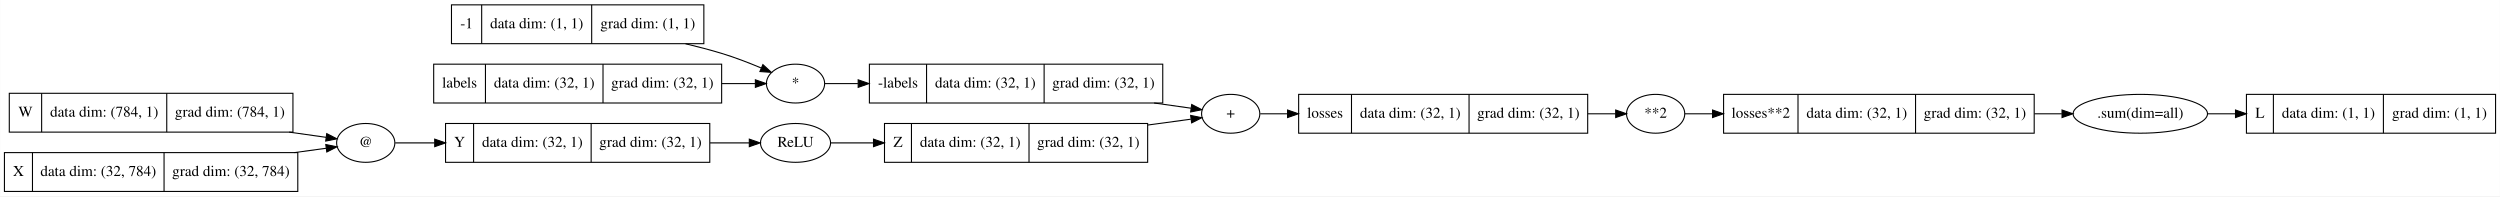
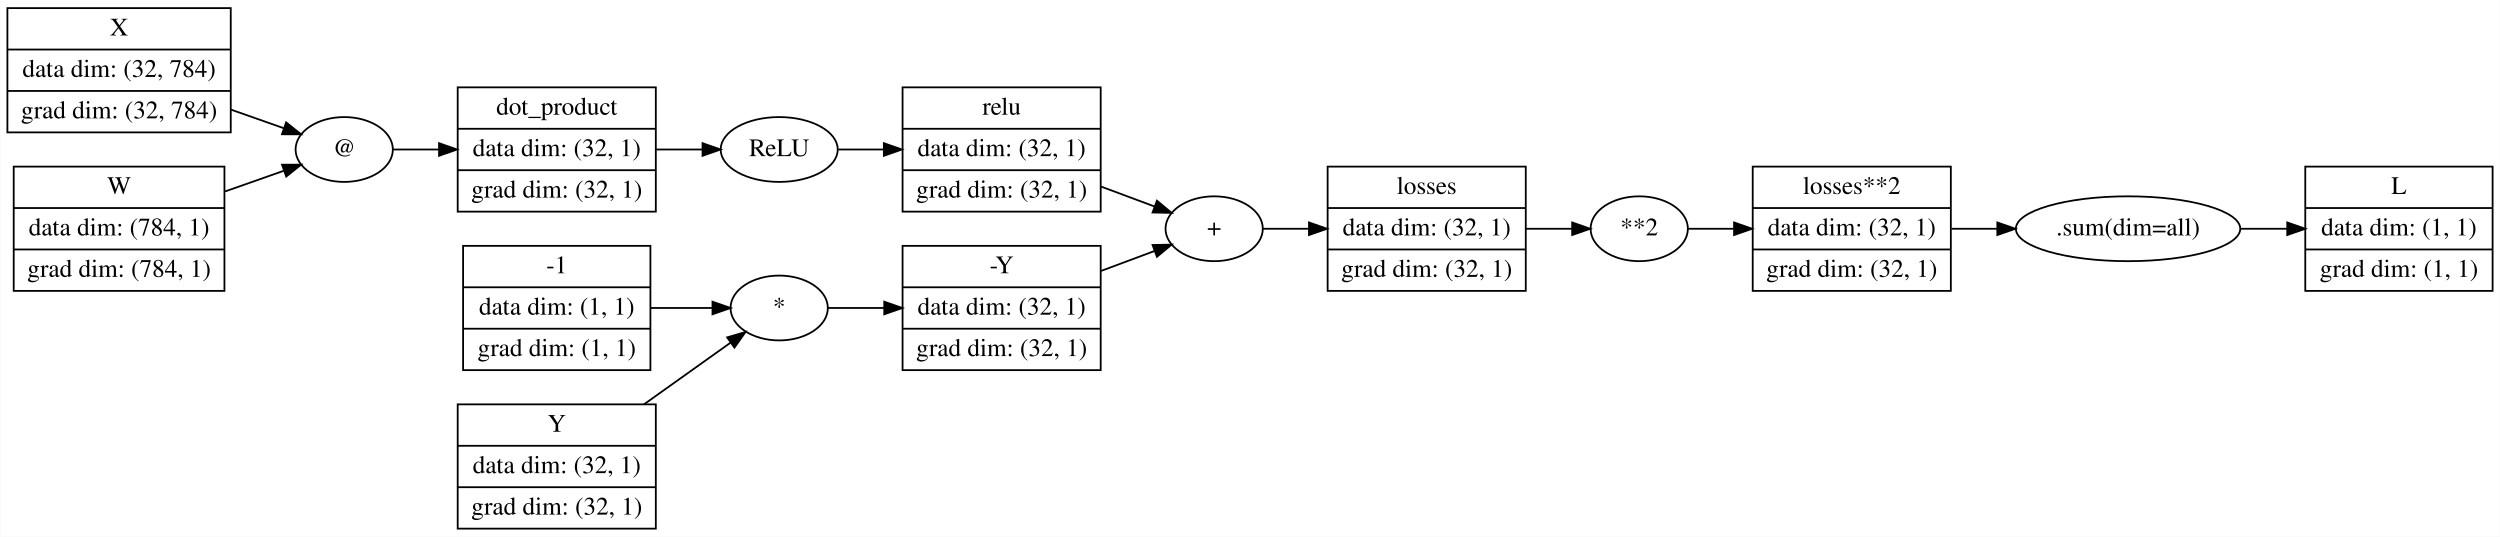
- <svg xmlns="http://www.w3.org/2000/svg" width="2318pt" height="182pt" viewBox="0.00 0.00 2317.78 182.00">
-   <g id="graph0" class="graph" transform="scale(1 1) rotate(0) translate(4 178)">
-     <polygon fill="#ffffff" stroke="transparent" points="-4,4 -4,-178 2313.783,-178 2313.783,4 -4,4" />
+ <svg xmlns="http://www.w3.org/2000/svg" width="1388pt" height="298pt" viewBox="0.00 0.00 1387.78 298.00">
+   <g id="graph0" class="graph" transform="scale(1 1) rotate(0) translate(4 294)">
+     <polygon fill="#ffffff" stroke="transparent" points="-4,4 -4,-294 1383.783,-294 1383.783,4 -4,4" />
    <g id="node1" class="node">
-       <polygon fill="none" stroke="#000000" points="815.994,-27.5 815.994,-63.5 1059.994,-63.5 1059.994,-27.5 815.994,-27.5" />
-       <text text-anchor="middle" x="828.494" y="-41.8" font-family="Times,serif" font-size="14.00" fill="#000000">Z</text>
-       <polyline fill="none" stroke="#000000" points="840.994,-27.5 840.994,-63.5 " />
-       <text text-anchor="middle" x="895.494" y="-41.8" font-family="Times,serif" font-size="14.00" fill="#000000">data dim: (32, 1)</text>
-       <polyline fill="none" stroke="#000000" points="949.994,-27.5 949.994,-63.5 " />
-       <text text-anchor="middle" x="1004.994" y="-41.8" font-family="Times,serif" font-size="14.00" fill="#000000">grad dim: (32, 1)</text>
+       <polygon fill="none" stroke="#000000" points="0,-220.5 0,-289.5 124,-289.5 124,-220.5 0,-220.5" />
+       <text text-anchor="middle" x="62" y="-274.3" font-family="Times,serif" font-size="14.00" fill="#000000">X</text>
+       <polyline fill="none" stroke="#000000" points="0,-266.5 124,-266.5 " />
+       <text text-anchor="middle" x="62" y="-251.3" font-family="Times,serif" font-size="14.00" fill="#000000">data dim: (32, 784)</text>
+       <polyline fill="none" stroke="#000000" points="0,-243.5 124,-243.5 " />
+       <text text-anchor="middle" x="62" y="-228.3" font-family="Times,serif" font-size="14.00" fill="#000000">grad dim: (32, 784)</text>
+     </g>
+     <g id="node6" class="node">
+       <ellipse fill="none" stroke="#000000" cx="187" cy="-211" rx="27" ry="18" />
+       <text text-anchor="middle" x="187" y="-207.3" font-family="Times,serif" font-size="14.00" fill="#000000">@</text>
+     </g>
+     <g id="edge8" class="edge">
+       <path fill="none" stroke="#000000" d="M124.134,-233.129C134.195,-229.587 144.269,-226.041 153.312,-222.858" />
+       <polygon fill="#000000" stroke="#000000" points="154.759,-226.06 163.029,-219.438 152.435,-219.457 154.759,-226.06" />
+     </g>
+     <g id="node2" class="node">
+       <polygon fill="none" stroke="#000000" points="253,-88.5 253,-157.5 357,-157.5 357,-88.5 253,-88.5" />
+       <text text-anchor="middle" x="305" y="-142.3" font-family="Times,serif" font-size="14.00" fill="#000000">-1</text>
+       <polyline fill="none" stroke="#000000" points="253,-134.5 357,-134.5 " />
+       <text text-anchor="middle" x="305" y="-119.3" font-family="Times,serif" font-size="14.00" fill="#000000">data dim: (1, 1)</text>
+       <polyline fill="none" stroke="#000000" points="253,-111.5 357,-111.5 " />
+       <text text-anchor="middle" x="305" y="-96.3" font-family="Times,serif" font-size="14.00" fill="#000000">grad dim: (1, 1)</text>
+     </g>
+     <g id="node12" class="node">
+       <ellipse fill="none" stroke="#000000" cx="428.497" cy="-123" rx="27" ry="18" />
+       <text text-anchor="middle" x="428.497" y="-119.3" font-family="Times,serif" font-size="14.00" fill="#000000">*</text>
+     </g>
+     <g id="edge13" class="edge">
+       <path fill="none" stroke="#000000" d="M357.016,-123C368.486,-123 380.416,-123 391.168,-123" />
+       <polygon fill="#000000" stroke="#000000" points="391.467,-126.5 401.467,-123 391.467,-119.5 391.467,-126.5" />
+     </g>
+     <g id="node3" class="node">
+       <polygon fill="none" stroke="#000000" points="968.994,-132.5 968.994,-201.5 1078.994,-201.5 1078.994,-132.5 968.994,-132.5" />
+       <text text-anchor="middle" x="1023.994" y="-186.3" font-family="Times,serif" font-size="14.00" fill="#000000">losses**2</text>
+       <polyline fill="none" stroke="#000000" points="968.994,-178.5 1078.994,-178.5 " />
+       <text text-anchor="middle" x="1023.994" y="-163.3" font-family="Times,serif" font-size="14.00" fill="#000000">data dim: (32, 1)</text>
+       <polyline fill="none" stroke="#000000" points="968.994,-155.5 1078.994,-155.5 " />
+       <text text-anchor="middle" x="1023.994" y="-140.3" font-family="Times,serif" font-size="14.00" fill="#000000">grad dim: (32, 1)</text>
+     </g>
+     <g id="node16" class="node">
+       <ellipse fill="none" stroke="#000000" cx="1177.389" cy="-167" rx="62.289" ry="18" />
+       <text text-anchor="middle" x="1177.389" y="-163.3" font-family="Times,serif" font-size="14.00" fill="#000000">.sum(dim=all)</text>
+     </g>
+     <g id="edge10" class="edge">
+       <path fill="none" stroke="#000000" d="M1079.373,-167C1087.549,-167 1096.075,-167 1104.539,-167" />
+       <polygon fill="#000000" stroke="#000000" points="1104.804,-170.5 1114.804,-167 1104.804,-163.5 1104.804,-170.5" />
+     </g>
+     <g id="node4" class="node">
+       <ellipse fill="none" stroke="#000000" cx="905.994" cy="-167" rx="27" ry="18" />
+       <text text-anchor="middle" x="905.994" y="-163.3" font-family="Times,serif" font-size="14.00" fill="#000000">**2</text>
+     </g>
+     <g id="edge1" class="edge">
+       <path fill="none" stroke="#000000" d="M933.066,-167C940.778,-167 949.532,-167 958.488,-167" />
+       <polygon fill="#000000" stroke="#000000" points="958.641,-170.5 968.641,-167 958.641,-163.5 958.641,-170.5" />
    </g>
    <g id="node5" class="node">
-       <ellipse fill="none" stroke="#000000" cx="1136.994" cy="-72.5" rx="27" ry="18" />
-       <text text-anchor="middle" x="1136.994" y="-68.8" font-family="Times,serif" font-size="14.00" fill="#000000">+</text>
+       <polygon fill="none" stroke="#000000" points="250,-176.5 250,-245.5 360,-245.5 360,-176.5 250,-176.5" />
+       <text text-anchor="middle" x="305" y="-230.3" font-family="Times,serif" font-size="14.00" fill="#000000">dot_product</text>
+       <polyline fill="none" stroke="#000000" points="250,-222.5 360,-222.5 " />
+       <text text-anchor="middle" x="305" y="-207.3" font-family="Times,serif" font-size="14.00" fill="#000000">data dim: (32, 1)</text>
+       <polyline fill="none" stroke="#000000" points="250,-199.5 360,-199.5 " />
+       <text text-anchor="middle" x="305" y="-184.3" font-family="Times,serif" font-size="14.00" fill="#000000">grad dim: (32, 1)</text>
+     </g>
+     <g id="node14" class="node">
+       <ellipse fill="none" stroke="#000000" cx="428.497" cy="-211" rx="32.494" ry="18" />
+       <text text-anchor="middle" x="428.497" y="-207.3" font-family="Times,serif" font-size="14.00" fill="#000000">ReLU</text>
    </g>
    <g id="edge15" class="edge">
-       <path fill="none" stroke="#000000" d="M1060.056,-62.061C1074.469,-64.017 1088.216,-65.882 1099.998,-67.481" />
-       <polygon fill="#000000" stroke="#000000" points="1099.849,-70.992 1110.229,-68.868 1100.79,-64.056 1099.849,-70.992" />
+       <path fill="none" stroke="#000000" d="M360.247,-211C368.826,-211 377.575,-211 385.821,-211" />
+       <polygon fill="#000000" stroke="#000000" points="385.946,-214.5 395.946,-211 385.946,-207.5 385.946,-214.5" />
    </g>
-     <g id="node2" class="node">
-       <ellipse fill="none" stroke="#000000" cx="733.497" cy="-45.5" rx="32.494" ry="18" />
-       <text text-anchor="middle" x="733.497" y="-41.8" font-family="Times,serif" font-size="14.00" fill="#000000">ReLU</text>
+     <g id="edge2" class="edge">
+       <path fill="none" stroke="#000000" d="M214.072,-211C221.784,-211 230.537,-211 239.494,-211" />
+       <polygon fill="#000000" stroke="#000000" points="239.647,-214.5 249.647,-211 239.647,-207.5 239.647,-214.5" />
    </g>
-     <g id="edge1" class="edge">
-       <path fill="none" stroke="#000000" d="M766.353,-45.5C777.728,-45.5 791.273,-45.5 805.692,-45.5" />
-       <polygon fill="#000000" stroke="#000000" points="805.799,-49 815.799,-45.5 805.799,-42 805.799,-49" />
+     <g id="node7" class="node">
+       <polygon fill="none" stroke="#000000" points="3.5,-132.5 3.5,-201.5 120.5,-201.5 120.5,-132.5 3.5,-132.5" />
+       <text text-anchor="middle" x="62" y="-186.3" font-family="Times,serif" font-size="14.00" fill="#000000">W</text>
+       <polyline fill="none" stroke="#000000" points="3.5,-178.5 120.5,-178.5 " />
+       <text text-anchor="middle" x="62" y="-163.3" font-family="Times,serif" font-size="14.00" fill="#000000">data dim: (784, 1)</text>
+       <polyline fill="none" stroke="#000000" points="3.5,-155.5 120.5,-155.5 " />
+       <text text-anchor="middle" x="62" y="-140.3" font-family="Times,serif" font-size="14.00" fill="#000000">grad dim: (784, 1)</text>
    </g>
-     <g id="node3" class="node">
-       <polygon fill="none" stroke="#000000" points="4.5,-55.5 4.5,-91.5 267.5,-91.5 267.5,-55.5 4.5,-55.5" />
-       <text text-anchor="middle" x="19.5" y="-69.8" font-family="Times,serif" font-size="14.00" fill="#000000">W</text>
-       <polyline fill="none" stroke="#000000" points="34.5,-55.5 34.5,-91.5 " />
-       <text text-anchor="middle" x="92.5" y="-69.8" font-family="Times,serif" font-size="14.00" fill="#000000">data dim: (784, 1)</text>
-       <polyline fill="none" stroke="#000000" points="150.5,-55.5 150.5,-91.5 " />
-       <text text-anchor="middle" x="209" y="-69.8" font-family="Times,serif" font-size="14.00" fill="#000000">grad dim: (784, 1)</text>
+     <g id="edge14" class="edge">
+       <path fill="none" stroke="#000000" d="M120.84,-187.712C132.048,-191.657 143.413,-195.657 153.488,-199.204" />
+       <polygon fill="#000000" stroke="#000000" points="152.484,-202.561 163.079,-202.58 154.808,-195.958 152.484,-202.561" />
    </g>
-     <g id="node12" class="node">
-       <ellipse fill="none" stroke="#000000" cx="335" cy="-45.5" rx="27" ry="18" />
-       <text text-anchor="middle" x="335" y="-41.8" font-family="Times,serif" font-size="14.00" fill="#000000">@</text>
+     <g id="node8" class="node">
+       <polygon fill="none" stroke="#000000" points="732.994,-132.5 732.994,-201.5 842.994,-201.5 842.994,-132.5 732.994,-132.5" />
+       <text text-anchor="middle" x="787.994" y="-186.3" font-family="Times,serif" font-size="14.00" fill="#000000">losses</text>
+       <polyline fill="none" stroke="#000000" points="732.994,-178.5 842.994,-178.5 " />
+       <text text-anchor="middle" x="787.994" y="-163.3" font-family="Times,serif" font-size="14.00" fill="#000000">data dim: (32, 1)</text>
+       <polyline fill="none" stroke="#000000" points="732.994,-155.5 842.994,-155.5 " />
+       <text text-anchor="middle" x="787.994" y="-140.3" font-family="Times,serif" font-size="14.00" fill="#000000">grad dim: (32, 1)</text>
+     </g>
+     <g id="edge11" class="edge">
+       <path fill="none" stroke="#000000" d="M843.194,-167C851.785,-167 860.485,-167 868.559,-167" />
+       <polygon fill="#000000" stroke="#000000" points="868.753,-170.5 878.753,-167 868.752,-163.5 868.753,-170.5" />
+     </g>
+     <g id="node9" class="node">
+       <ellipse fill="none" stroke="#000000" cx="669.994" cy="-167" rx="27" ry="18" />
+       <text text-anchor="middle" x="669.994" y="-163.3" font-family="Times,serif" font-size="14.00" fill="#000000">+</text>
+     </g>
+     <g id="edge3" class="edge">
+       <path fill="none" stroke="#000000" d="M697.066,-167C704.778,-167 713.532,-167 722.488,-167" />
+       <polygon fill="#000000" stroke="#000000" points="722.641,-170.5 732.641,-167 722.641,-163.5 722.641,-170.5" />
+     </g>
+     <g id="node10" class="node">
+       <polygon fill="none" stroke="#000000" points="250,-.5 250,-69.5 360,-69.5 360,-.5 250,-.5" />
+       <text text-anchor="middle" x="305" y="-54.3" font-family="Times,serif" font-size="14.00" fill="#000000">Y</text>
+       <polyline fill="none" stroke="#000000" points="250,-46.5 360,-46.5 " />
+       <text text-anchor="middle" x="305" y="-31.3" font-family="Times,serif" font-size="14.00" fill="#000000">data dim: (32, 1)</text>
+       <polyline fill="none" stroke="#000000" points="250,-23.5 360,-23.5 " />
+       <text text-anchor="middle" x="305" y="-8.3" font-family="Times,serif" font-size="14.00" fill="#000000">grad dim: (32, 1)</text>
+     </g>
+     <g id="edge12" class="edge">
+       <path fill="none" stroke="#000000" d="M353.455,-69.527C369.795,-81.171 387.44,-93.744 401.512,-103.771" />
+       <polygon fill="#000000" stroke="#000000" points="399.593,-106.701 409.768,-109.654 403.655,-101.001 399.593,-106.701" />
+     </g>
+     <g id="node11" class="node">
+       <polygon fill="none" stroke="#000000" points="496.994,-88.5 496.994,-157.5 606.994,-157.5 606.994,-88.5 496.994,-88.5" />
+       <text text-anchor="middle" x="551.994" y="-142.3" font-family="Times,serif" font-size="14.00" fill="#000000">-Y</text>
+       <polyline fill="none" stroke="#000000" points="496.994,-134.5 606.994,-134.5 " />
+       <text text-anchor="middle" x="551.994" y="-119.3" font-family="Times,serif" font-size="14.00" fill="#000000">data dim: (32, 1)</text>
+       <polyline fill="none" stroke="#000000" points="496.994,-111.5 606.994,-111.5 " />
+       <text text-anchor="middle" x="551.994" y="-96.3" font-family="Times,serif" font-size="14.00" fill="#000000">grad dim: (32, 1)</text>
    </g>
    <g id="edge7" class="edge">
-       <path fill="none" stroke="#000000" d="M263.999,-55.49C276.319,-53.757 288.002,-52.113 298.201,-50.678" />
-       <polygon fill="#000000" stroke="#000000" points="298.842,-54.122 308.257,-49.263 297.867,-47.19 298.842,-54.122" />
-     </g>
-     <g id="node4" class="node">
-       <polygon fill="none" stroke="#000000" points="1199.994,-54.5 1199.994,-90.5 1467.994,-90.5 1467.994,-54.5 1199.994,-54.5" />
-       <text text-anchor="middle" x="1224.494" y="-68.8" font-family="Times,serif" font-size="14.00" fill="#000000">losses</text>
-       <polyline fill="none" stroke="#000000" points="1248.994,-54.5 1248.994,-90.5 " />
-       <text text-anchor="middle" x="1303.494" y="-68.8" font-family="Times,serif" font-size="14.00" fill="#000000">data dim: (32, 1)</text>
-       <polyline fill="none" stroke="#000000" points="1357.994,-54.5 1357.994,-90.5 " />
-       <text text-anchor="middle" x="1412.994" y="-68.8" font-family="Times,serif" font-size="14.00" fill="#000000">grad dim: (32, 1)</text>
-     </g>
-     <g id="node14" class="node">
-       <ellipse fill="none" stroke="#000000" cx="1530.994" cy="-72.5" rx="27" ry="18" />
-       <text text-anchor="middle" x="1530.994" y="-68.8" font-family="Times,serif" font-size="14.00" fill="#000000">**2</text>
-     </g>
-     <g id="edge12" class="edge">
-       <path fill="none" stroke="#000000" d="M1468.121,-72.5C1477.301,-72.5 1486.004,-72.5 1493.845,-72.5" />
-       <polygon fill="#000000" stroke="#000000" points="1493.967,-76 1503.967,-72.5 1493.967,-69 1493.967,-76" />
-     </g>
-     <g id="edge2" class="edge">
-       <path fill="none" stroke="#000000" d="M1164.386,-72.5C1171.762,-72.5 1180.277,-72.5 1189.484,-72.5" />
-       <polygon fill="#000000" stroke="#000000" points="1189.724,-76 1199.724,-72.5 1189.724,-69 1189.724,-76" />
-     </g>
-     <g id="node6" class="node">
-       <polygon fill="none" stroke="#000000" points="801.994,-82.5 801.994,-118.5 1073.994,-118.5 1073.994,-82.5 801.994,-82.5" />
-       <text text-anchor="middle" x="828.494" y="-96.8" font-family="Times,serif" font-size="14.00" fill="#000000">-labels</text>
-       <polyline fill="none" stroke="#000000" points="854.994,-82.5 854.994,-118.5 " />
-       <text text-anchor="middle" x="909.494" y="-96.8" font-family="Times,serif" font-size="14.00" fill="#000000">data dim: (32, 1)</text>
-       <polyline fill="none" stroke="#000000" points="963.994,-82.5 963.994,-118.5 " />
-       <text text-anchor="middle" x="1018.994" y="-96.8" font-family="Times,serif" font-size="14.00" fill="#000000">grad dim: (32, 1)</text>
-     </g>
-     <g id="edge14" class="edge">
-       <path fill="none" stroke="#000000" d="M1065.994,-82.49C1078.313,-80.757 1089.996,-79.113 1100.195,-77.678" />
-       <polygon fill="#000000" stroke="#000000" points="1100.837,-81.122 1110.252,-76.263 1099.861,-74.19 1100.837,-81.122" />
-     </g>
-     <g id="node7" class="node">
-       <ellipse fill="none" stroke="#000000" cx="733.497" cy="-100.5" rx="27" ry="18" />
-       <text text-anchor="middle" x="733.497" y="-96.8" font-family="Times,serif" font-size="14.00" fill="#000000">*</text>
-     </g>
-     <g id="edge3" class="edge">
-       <path fill="none" stroke="#000000" d="M760.653,-100.5C769.476,-100.5 779.962,-100.5 791.361,-100.5" />
-       <polygon fill="#000000" stroke="#000000" points="791.595,-104 801.595,-100.5 791.595,-97 791.595,-104" />
-     </g>
-     <g id="node8" class="node">
-       <polygon fill="none" stroke="#000000" points="0,-.5 0,-36.5 272,-36.5 272,-.5 0,-.5" />
-       <text text-anchor="middle" x="13" y="-14.8" font-family="Times,serif" font-size="14.00" fill="#000000">X</text>
-       <polyline fill="none" stroke="#000000" points="26,-.5 26,-36.5 " />
-       <text text-anchor="middle" x="87" y="-14.8" font-family="Times,serif" font-size="14.00" fill="#000000">data dim: (32, 784)</text>
-       <polyline fill="none" stroke="#000000" points="148,-.5 148,-36.5 " />
-       <text text-anchor="middle" x="210" y="-14.8" font-family="Times,serif" font-size="14.00" fill="#000000">grad dim: (32, 784)</text>
-     </g>
-     <g id="edge13" class="edge">
-       <path fill="none" stroke="#000000" d="M268.736,-36.509C279.395,-37.956 289.478,-39.324 298.414,-40.536" />
-       <polygon fill="#000000" stroke="#000000" points="297.963,-44.007 308.343,-41.883 298.904,-37.07 297.963,-44.007" />
-     </g>
-     <g id="node9" class="node">
-       <polygon fill="none" stroke="#000000" points="414.5,-137.5 414.5,-173.5 648.5,-173.5 648.5,-137.5 414.5,-137.5" />
-       <text text-anchor="middle" x="428.5" y="-151.8" font-family="Times,serif" font-size="14.00" fill="#000000">-1</text>
-       <polyline fill="none" stroke="#000000" points="442.5,-137.5 442.5,-173.5 " />
-       <text text-anchor="middle" x="493.5" y="-151.8" font-family="Times,serif" font-size="14.00" fill="#000000">data dim: (1, 1)</text>
-       <polyline fill="none" stroke="#000000" points="544.5,-137.5 544.5,-173.5 " />
-       <text text-anchor="middle" x="596.5" y="-151.8" font-family="Times,serif" font-size="14.00" fill="#000000">grad dim: (1, 1)</text>
-     </g>
-     <g id="edge8" class="edge">
-       <path fill="none" stroke="#000000" d="M631.523,-137.417C642.892,-134.728 654.249,-131.753 665,-128.5 677.174,-124.817 690.176,-119.795 701.544,-115.02" />
-       <polygon fill="#000000" stroke="#000000" points="703.251,-118.096 711.053,-110.928 700.484,-111.666 703.251,-118.096" />
-     </g>
-     <g id="node10" class="node">
-       <polygon fill="none" stroke="#000000" points="398,-82.5 398,-118.5 665,-118.5 665,-82.5 398,-82.5" />
-       <text text-anchor="middle" x="422" y="-96.8" font-family="Times,serif" font-size="14.00" fill="#000000">labels</text>
-       <polyline fill="none" stroke="#000000" points="446,-82.5 446,-118.5 " />
-       <text text-anchor="middle" x="500.5" y="-96.8" font-family="Times,serif" font-size="14.00" fill="#000000">data dim: (32, 1)</text>
-       <polyline fill="none" stroke="#000000" points="555,-82.5 555,-118.5 " />
-       <text text-anchor="middle" x="610" y="-96.8" font-family="Times,serif" font-size="14.00" fill="#000000">grad dim: (32, 1)</text>
-     </g>
-     <g id="edge11" class="edge">
-       <path fill="none" stroke="#000000" d="M665.11,-100.5C676.304,-100.5 686.9,-100.5 696.26,-100.5" />
-       <polygon fill="#000000" stroke="#000000" points="696.268,-104 706.268,-100.5 696.268,-97 696.268,-104" />
-     </g>
-     <g id="node11" class="node">
-       <polygon fill="none" stroke="#000000" points="409,-27.5 409,-63.5 654,-63.5 654,-27.5 409,-27.5" />
-       <text text-anchor="middle" x="422" y="-41.8" font-family="Times,serif" font-size="14.00" fill="#000000">Y</text>
-       <polyline fill="none" stroke="#000000" points="435,-27.5 435,-63.5 " />
-       <text text-anchor="middle" x="489.5" y="-41.8" font-family="Times,serif" font-size="14.00" fill="#000000">data dim: (32, 1)</text>
-       <polyline fill="none" stroke="#000000" points="544,-27.5 544,-63.5 " />
-       <text text-anchor="middle" x="599" y="-41.8" font-family="Times,serif" font-size="14.00" fill="#000000">grad dim: (32, 1)</text>
-     </g>
-     <g id="edge10" class="edge">
-       <path fill="none" stroke="#000000" d="M654.242,-45.5C667.139,-45.5 679.539,-45.5 690.547,-45.5" />
-       <polygon fill="#000000" stroke="#000000" points="690.644,-49 700.644,-45.5 690.644,-42 690.644,-49" />
+       <path fill="none" stroke="#000000" d="M607.194,-143.583C617.325,-147.361 627.607,-151.194 636.836,-154.636" />
+       <polygon fill="#000000" stroke="#000000" points="635.789,-157.981 646.382,-158.196 638.235,-151.422 635.789,-157.981" />
    </g>
    <g id="edge4" class="edge">
-       <path fill="none" stroke="#000000" d="M362.322,-45.5C372.675,-45.5 385.278,-45.5 398.886,-45.5" />
-       <polygon fill="#000000" stroke="#000000" points="398.956,-49 408.956,-45.5 398.956,-42 398.956,-49" />
+       <path fill="none" stroke="#000000" d="M455.599,-123C464.895,-123 475.74,-123 486.733,-123" />
+       <polygon fill="#000000" stroke="#000000" points="486.831,-126.5 496.831,-123 486.831,-119.5 486.831,-126.5" />
    </g>
    <g id="node13" class="node">
-       <polygon fill="none" stroke="#000000" points="1593.994,-54.5 1593.994,-90.5 1881.994,-90.5 1881.994,-54.5 1593.994,-54.5" />
-       <text text-anchor="middle" x="1628.494" y="-68.8" font-family="Times,serif" font-size="14.00" fill="#000000">losses**2</text>
-       <polyline fill="none" stroke="#000000" points="1662.994,-54.5 1662.994,-90.5 " />
-       <text text-anchor="middle" x="1717.494" y="-68.8" font-family="Times,serif" font-size="14.00" fill="#000000">data dim: (32, 1)</text>
-       <polyline fill="none" stroke="#000000" points="1771.994,-54.5 1771.994,-90.5 " />
-       <text text-anchor="middle" x="1826.994" y="-68.8" font-family="Times,serif" font-size="14.00" fill="#000000">grad dim: (32, 1)</text>
-     </g>
-     <g id="node16" class="node">
-       <ellipse fill="none" stroke="#000000" cx="1980.389" cy="-72.5" rx="62.289" ry="18" />
-       <text text-anchor="middle" x="1980.389" y="-68.8" font-family="Times,serif" font-size="14.00" fill="#000000">.sum(dim=all)</text>
+       <polygon fill="none" stroke="#000000" points="496.994,-176.5 496.994,-245.5 606.994,-245.5 606.994,-176.5 496.994,-176.5" />
+       <text text-anchor="middle" x="551.994" y="-230.3" font-family="Times,serif" font-size="14.00" fill="#000000">relu</text>
+       <polyline fill="none" stroke="#000000" points="496.994,-222.5 606.994,-222.5 " />
+       <text text-anchor="middle" x="551.994" y="-207.3" font-family="Times,serif" font-size="14.00" fill="#000000">data dim: (32, 1)</text>
+       <polyline fill="none" stroke="#000000" points="496.994,-199.5 606.994,-199.5 " />
+       <text text-anchor="middle" x="551.994" y="-184.3" font-family="Times,serif" font-size="14.00" fill="#000000">grad dim: (32, 1)</text>
    </g>
    <g id="edge9" class="edge">
-       <path fill="none" stroke="#000000" d="M1882.147,-72.5C1890.868,-72.5 1899.424,-72.5 1907.627,-72.5" />
-       <polygon fill="#000000" stroke="#000000" points="1907.812,-76 1917.812,-72.5 1907.812,-69 1907.812,-76" />
+       <path fill="none" stroke="#000000" d="M607.194,-190.417C617.325,-186.639 627.607,-182.806 636.836,-179.364" />
+       <polygon fill="#000000" stroke="#000000" points="638.235,-182.578 646.382,-175.804 635.789,-176.019 638.235,-182.578" />
    </g>
    <g id="edge5" class="edge">
-       <path fill="none" stroke="#000000" d="M1558.056,-72.5C1565.539,-72.5 1574.226,-72.5 1583.664,-72.5" />
-       <polygon fill="#000000" stroke="#000000" points="1583.751,-76 1593.751,-72.5 1583.751,-69 1583.751,-76" />
+       <path fill="none" stroke="#000000" d="M461.268,-211C469.075,-211 477.681,-211 486.389,-211" />
+       <polygon fill="#000000" stroke="#000000" points="486.618,-214.5 496.618,-211 486.618,-207.5 486.618,-214.5" />
    </g>
    <g id="node15" class="node">
-       <polygon fill="none" stroke="#000000" points="2078.783,-54.5 2078.783,-90.5 2309.783,-90.5 2309.783,-54.5 2078.783,-54.5" />
-       <text text-anchor="middle" x="2091.283" y="-68.8" font-family="Times,serif" font-size="14.00" fill="#000000">L</text>
-       <polyline fill="none" stroke="#000000" points="2103.783,-54.5 2103.783,-90.5 " />
-       <text text-anchor="middle" x="2154.783" y="-68.8" font-family="Times,serif" font-size="14.00" fill="#000000">data dim: (1, 1)</text>
-       <polyline fill="none" stroke="#000000" points="2205.783,-54.5 2205.783,-90.5 " />
-       <text text-anchor="middle" x="2257.783" y="-68.8" font-family="Times,serif" font-size="14.00" fill="#000000">grad dim: (1, 1)</text>
+       <polygon fill="none" stroke="#000000" points="1275.783,-132.5 1275.783,-201.5 1379.783,-201.5 1379.783,-132.5 1275.783,-132.5" />
+       <text text-anchor="middle" x="1327.783" y="-186.3" font-family="Times,serif" font-size="14.00" fill="#000000">L</text>
+       <polyline fill="none" stroke="#000000" points="1275.783,-178.5 1379.783,-178.5 " />
+       <text text-anchor="middle" x="1327.783" y="-163.3" font-family="Times,serif" font-size="14.00" fill="#000000">data dim: (1, 1)</text>
+       <polyline fill="none" stroke="#000000" points="1275.783,-155.5 1379.783,-155.5 " />
+       <text text-anchor="middle" x="1327.783" y="-140.3" font-family="Times,serif" font-size="14.00" fill="#000000">grad dim: (1, 1)</text>
    </g>
    <g id="edge6" class="edge">
-       <path fill="none" stroke="#000000" d="M2042.831,-72.5C2051.073,-72.5 2059.745,-72.5 2068.593,-72.5" />
-       <polygon fill="#000000" stroke="#000000" points="2068.645,-76 2078.645,-72.5 2068.645,-69 2068.645,-76" />
+       <path fill="none" stroke="#000000" d="M1239.863,-167C1248.355,-167 1257.069,-167 1265.556,-167" />
+       <polygon fill="#000000" stroke="#000000" points="1265.766,-170.5 1275.766,-167 1265.766,-163.5 1265.766,-170.5" />
    </g>
  </g>
</svg>
